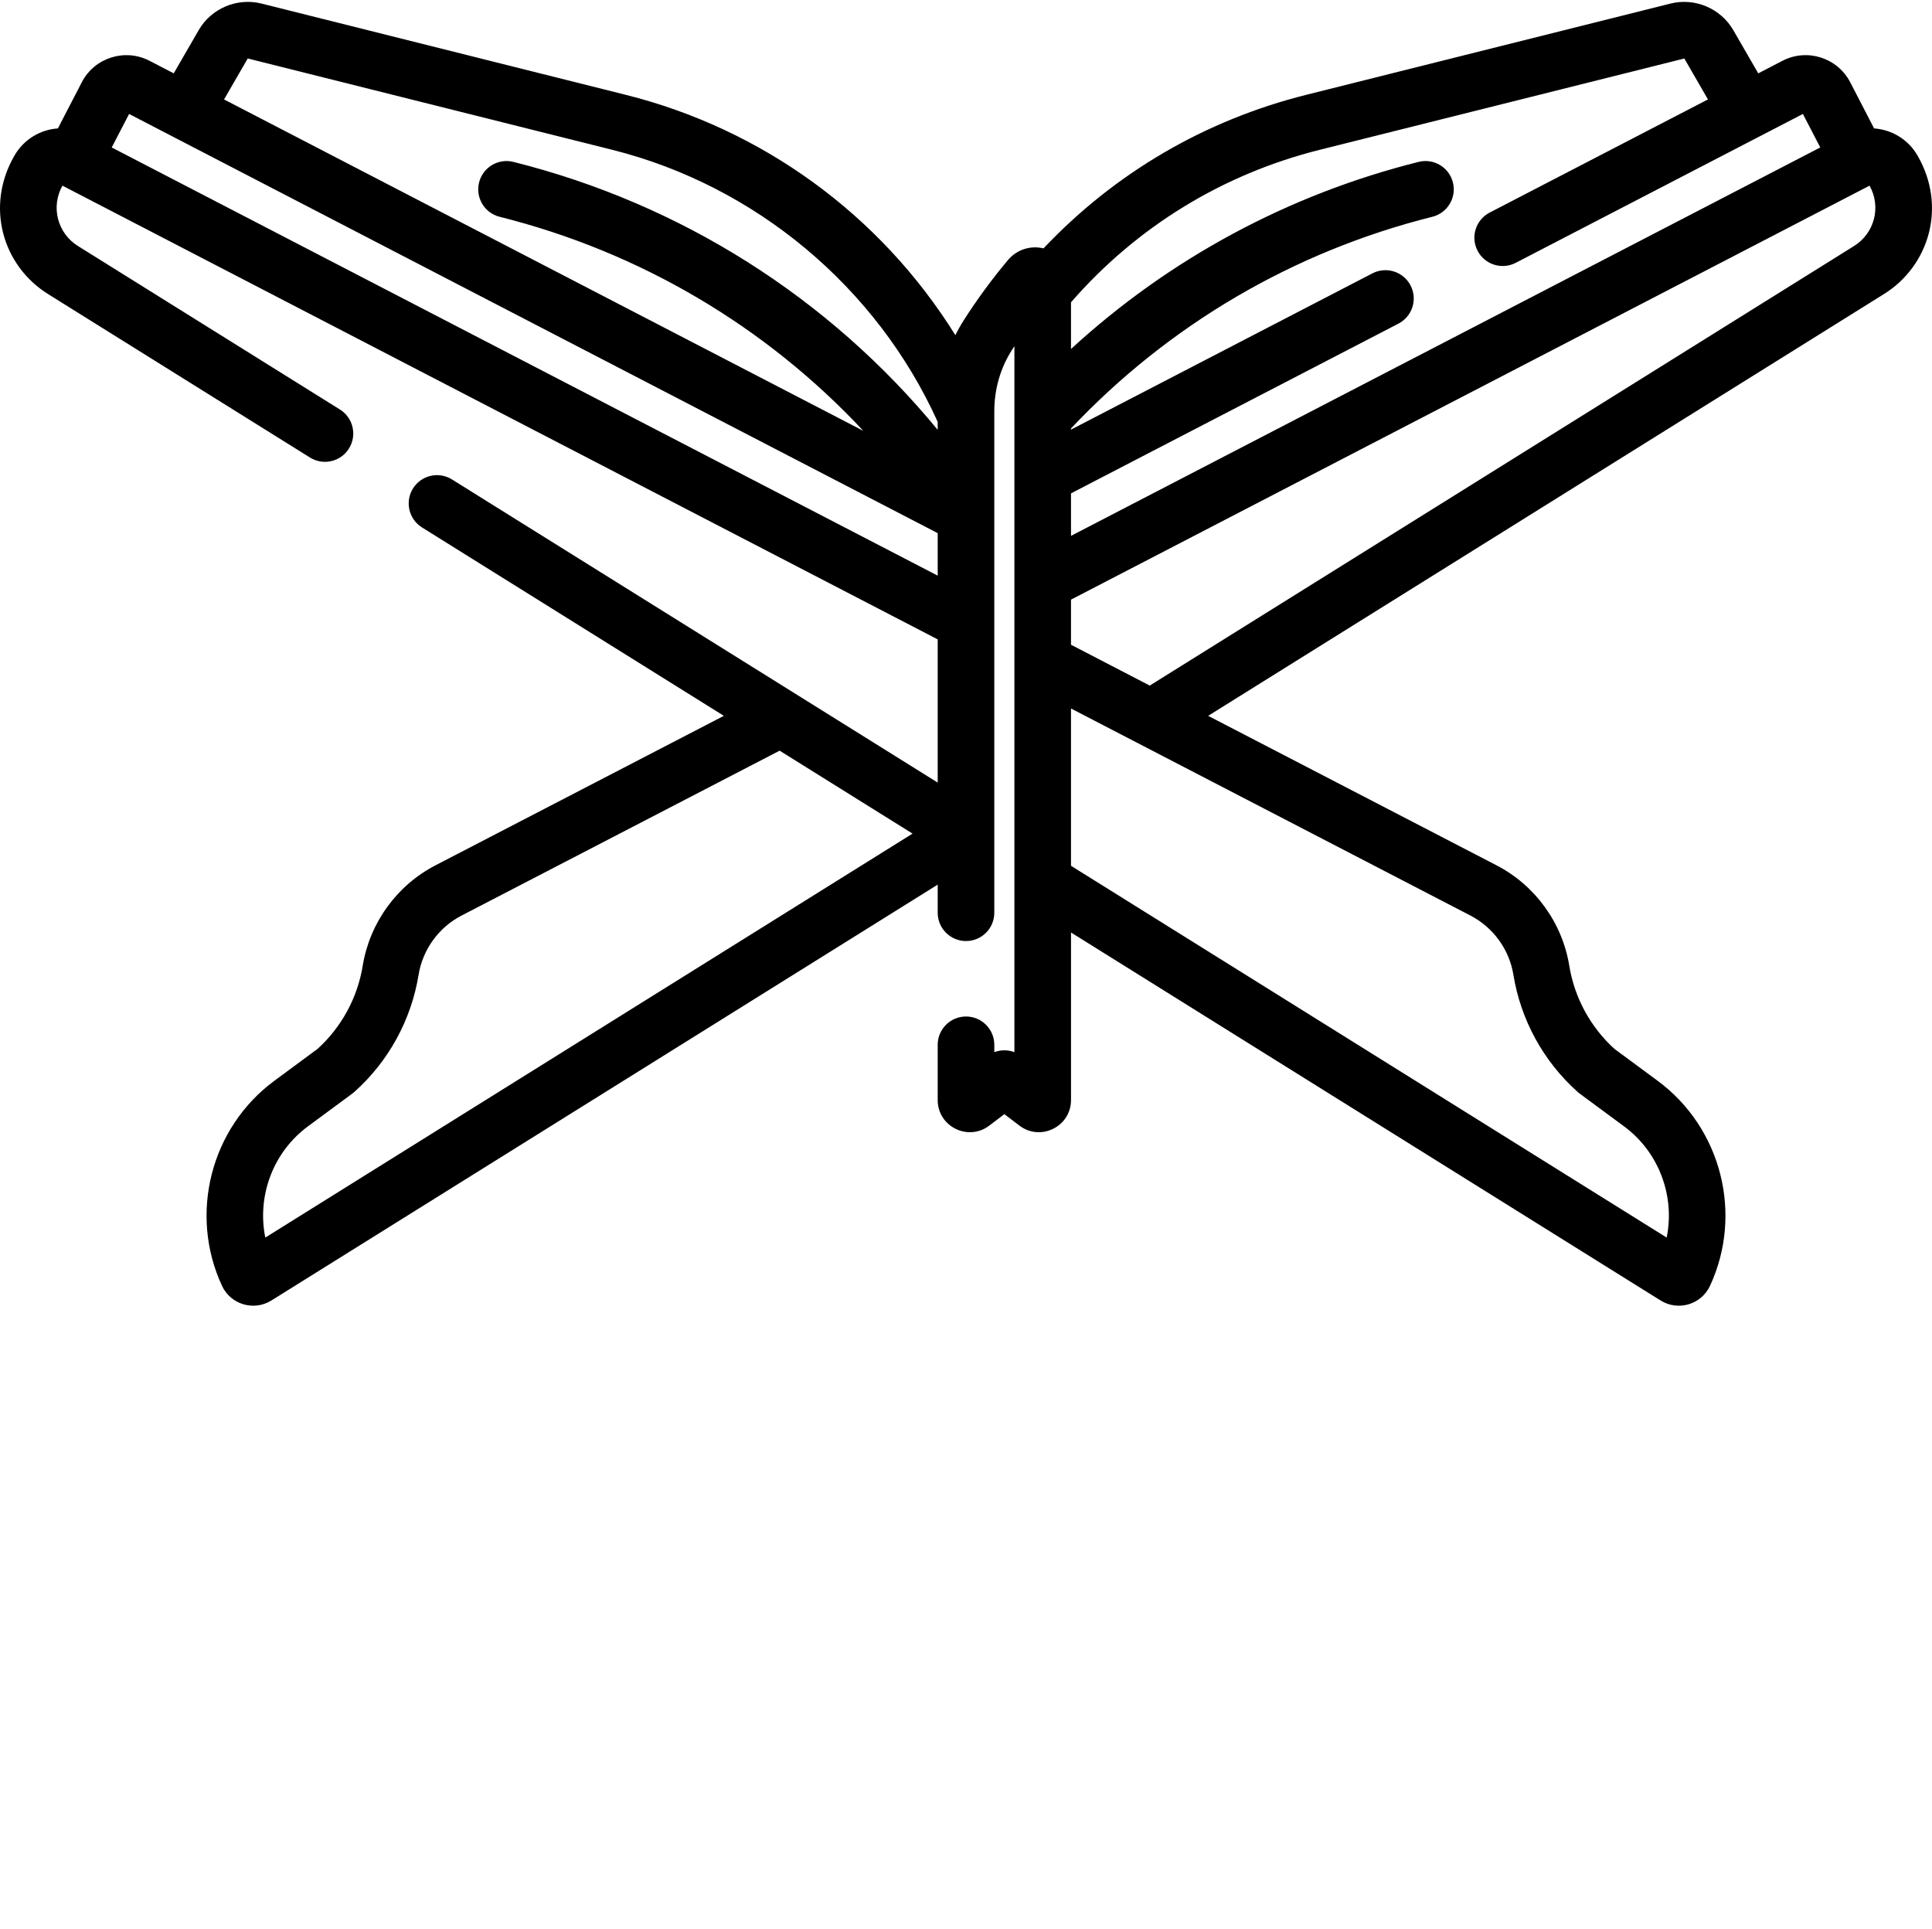
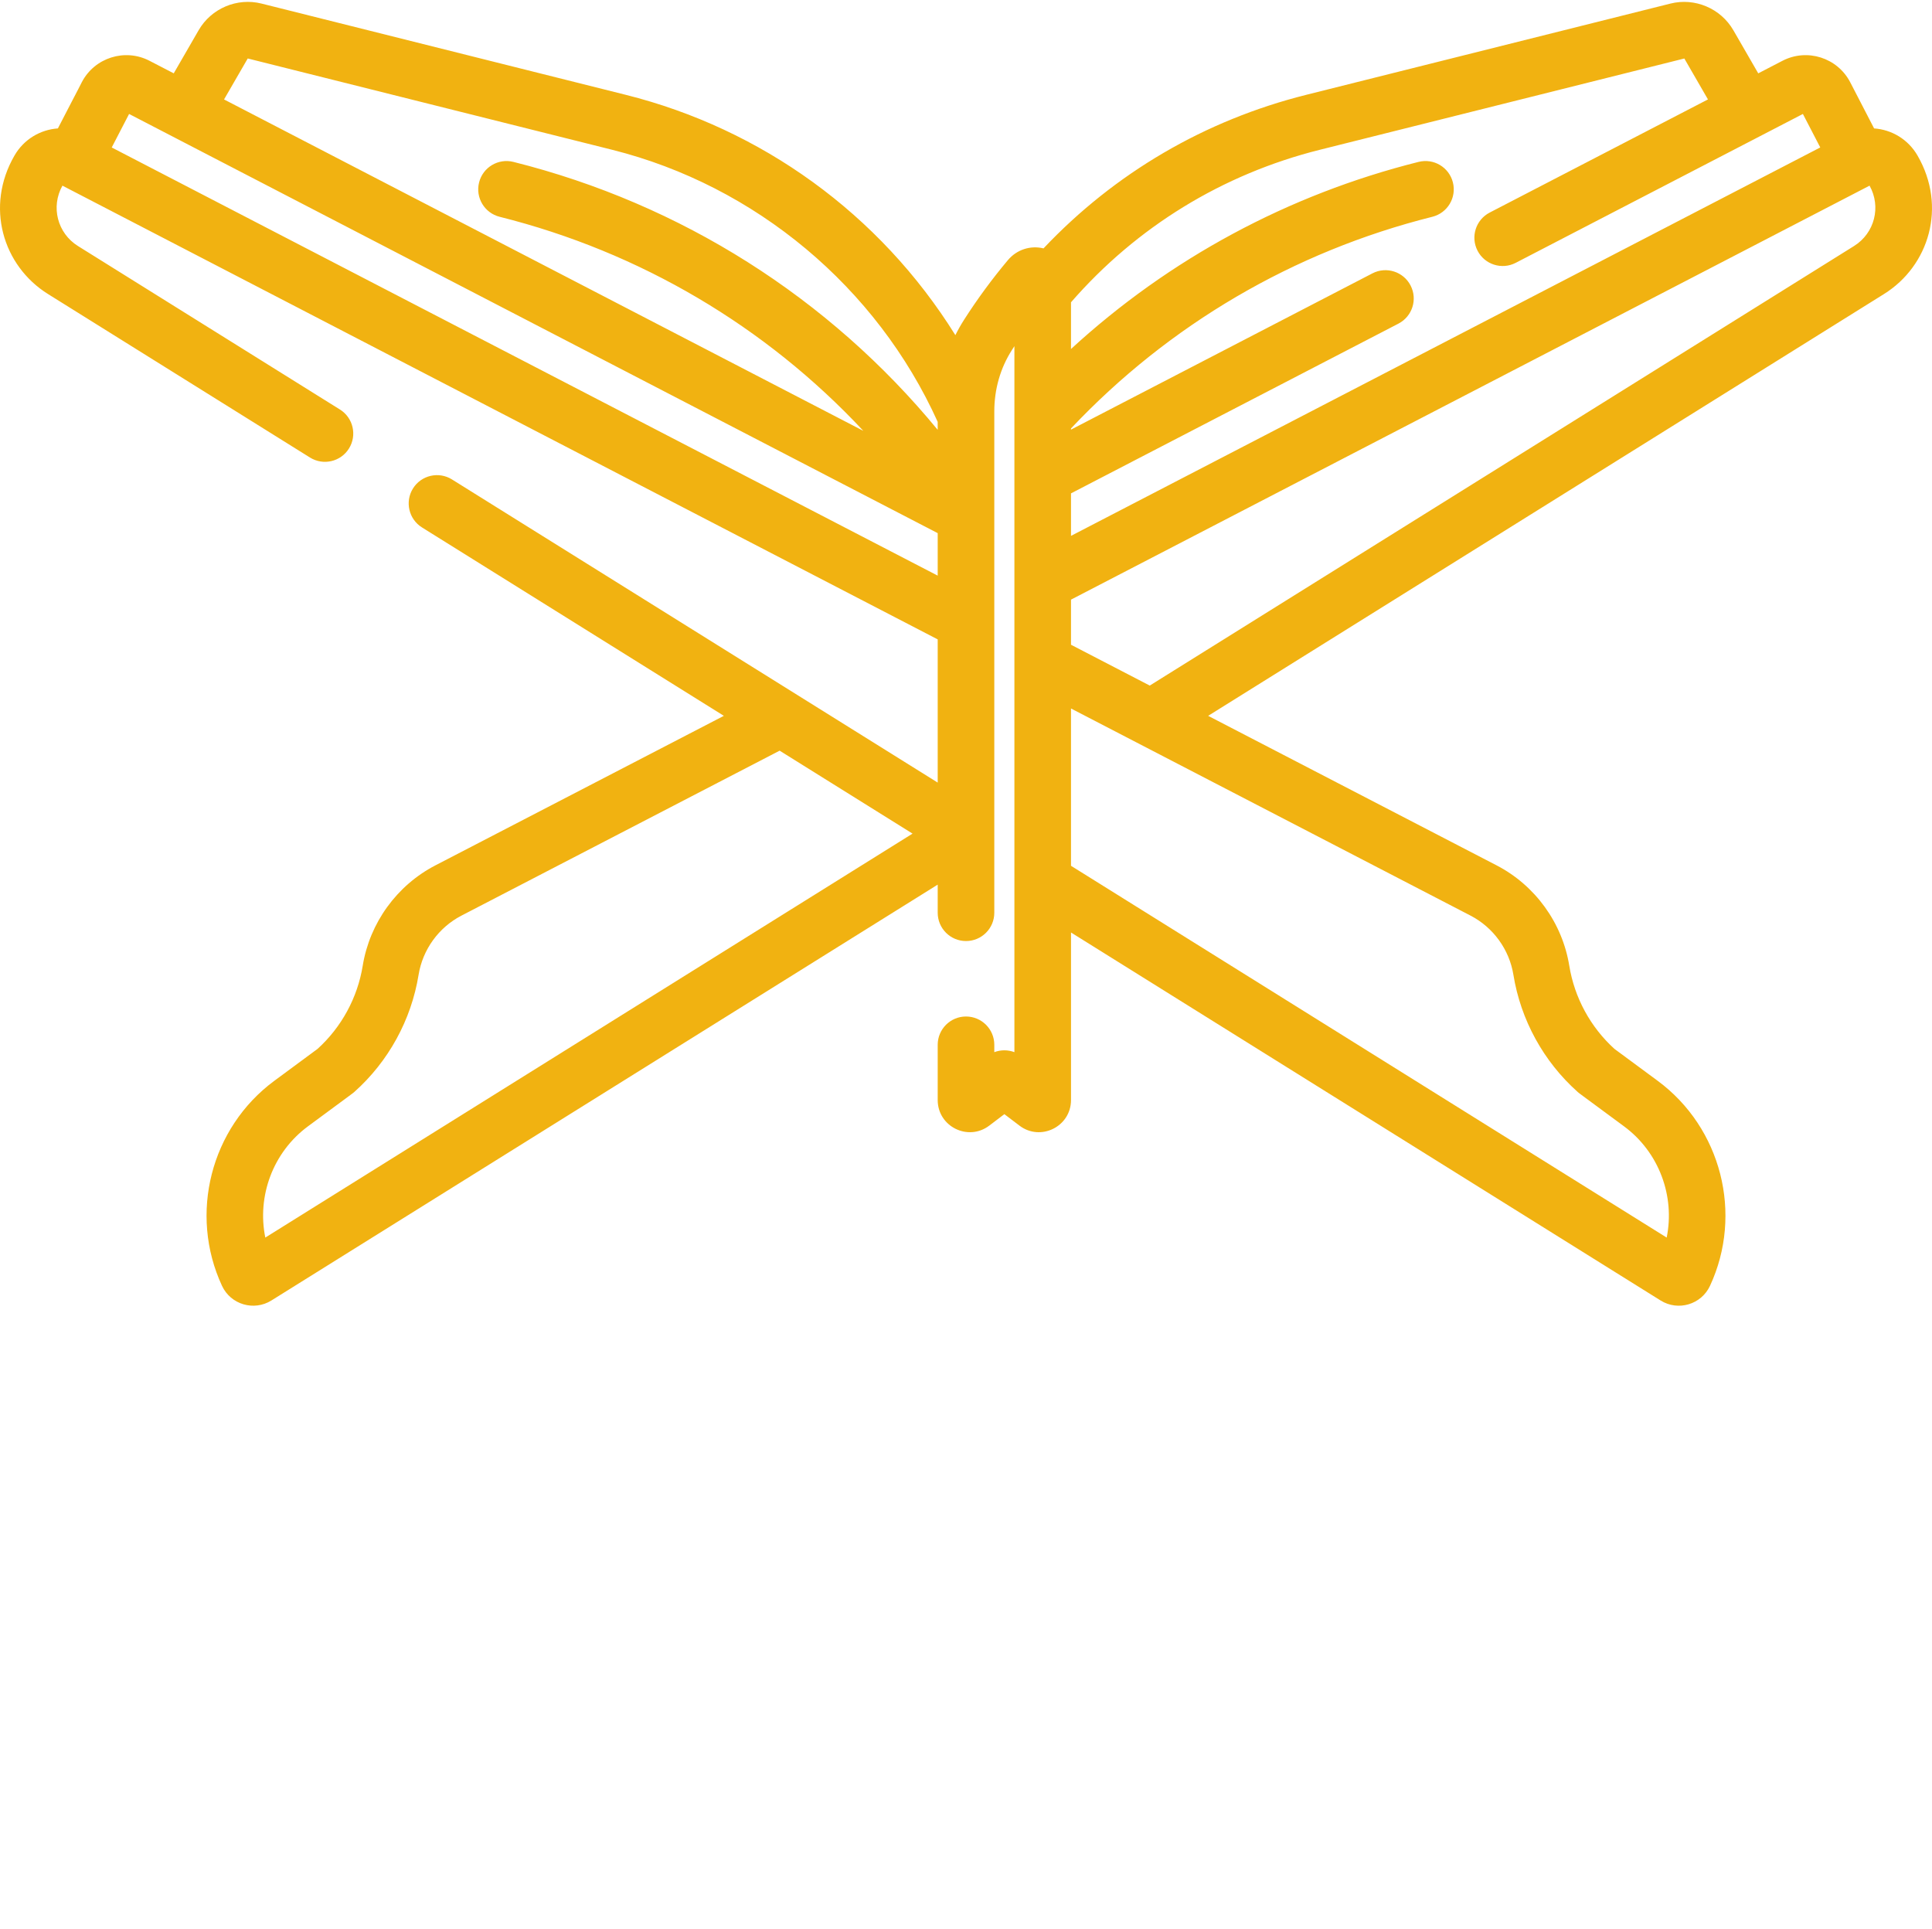
<svg xmlns="http://www.w3.org/2000/svg" version="1.1" x="0" y="0" viewBox="0 0 511.999 511" style="enable-background:new 0 0 512 512" xml:space="preserve">
  <g>
-     <path d="m508.16 41.215c-2.492-4.312-6.867-6.867-11.504-7.184-.148-.309-1.781-3.449-6.332-12.234-3.379-6.516-11.426-9.066-17.945-5.691l-6.426 3.332-6.602-11.434c-3.336-5.773-10.18-8.68-16.656-7.059l-96.559 24.191c-26.84 6.727-50.73 20.723-69.594 40.684-3.477-.844-7.09.32-9.441 3.117-4.188 4.988-8.09 10.293-11.594 15.773-.852 1.328-1.625 2.699-2.324 4.105-20.105-32.266-51.566-54.719-87.324-63.68l-96.562-24.191c-6.473-1.621-13.32 1.285-16.652 7.059l-6.602 11.434-6.43-3.332c-6.512-3.375-14.562-.824-17.941 5.691 0 .098-5.75 11.023-6.332 12.234-4.633.316-9.012 2.867-11.5 7.184-7.82 13.508-3.117 29.219 8.879 36.703l69.43 43.328c3.512 2.191 8.141 1.125 10.332-2.391 2.191-3.512 1.121-8.141-2.391-10.332l-69.43-43.328c-5.457-3.406-7.242-10.402-4.113-15.996l231.953 120.238v37.949c-.297-.184-116.496-72.703-128.723-80.336-3.512-2.191-8.141-1.121-10.332 2.391-2.191 3.516-1.121 8.141 2.391 10.332l79.992 49.922-76.441 39.625c-10.219 5.297-17.418 15.238-19.262 26.598-1.371 8.465-5.617 16.273-11.965 22.031l-11.457 8.461c-16.871 12.457-22.703 35.309-13.871 54.328 2.316 4.984 8.465 6.773 13.086 3.891l176.582-110.203v7.449c0 4.145 3.359 7.5 7.5 7.5 4.145 0 7.5-3.355 7.5-7.5 0-50.684 0-79.867 0-132.855 0-5.863 1.605-11.477 4.648-16.23.223-.355.453-.707.68-1.059v187.09c-1.715-.652-3.613-.652-5.328 0v-1.949c0-4.141-3.355-7.5-7.5-7.5-4.141 0-7.5 3.359-7.5 7.5v14.633c0 7.051 8.074 11.031 13.664 6.781l4-3.039 4 3.039c5.602 4.258 13.664.258 13.664-6.781v-44.395l156.254 97.52c4.645 2.898 10.781 1.07 13.086-3.891 8.832-19.023 3-41.871-13.871-54.328l-11.457-8.461c-6.348-5.758-10.594-13.57-11.965-22.031-1.844-11.359-9.043-21.301-19.258-26.598l-76.445-39.625 179.105-111.777c11.957-7.461 16.723-23.156 8.883-36.703zm-442.508-25.719 96.559 24.191c38.016 9.523 70.164 36.422 86.285 72.102v2.113c-28.801-34.977-68-59.867-112.438-71-4.02-1.008-8.094 1.434-9.098 5.449-1.008 4.02 1.434 8.09 5.449 9.098 37.266 9.336 70.566 29.078 96.379 56.723l-169.414-87.82zm-31.441 14.703c19.734 10.23 190.457 98.73 214.289 111.082v11.262l-218.891-113.465zm36.098 297.754c-2.23-10.969 2.004-22.609 11.301-29.477 12.422-9.172 11.906-8.77 12.281-9.105 9.047-8.062 15.098-19.09 17.039-31.051 1.086-6.695 5.332-12.559 11.352-15.68l84.328-43.715 35.223 21.98zm279.477-288.266 96.578-24.184 6.262 10.844-57.852 29.988c-3.676 1.906-5.113 6.434-3.207 10.109 1.906 3.676 6.434 5.113 10.109 3.207l76.109-39.453 4.602 8.875-198.562 102.93v-11.262l86.781-44.984c3.68-1.906 5.113-6.434 3.207-10.109-1.906-3.68-6.434-5.113-10.109-3.207l-79.879 41.406v-.309c25.965-27.516 59.012-46.883 95.758-56.09 4.02-1.008 6.461-5.078 5.453-9.098-1.008-4.02-5.078-6.457-9.098-5.449-34.555 8.656-66.07 25.668-92.113 49.582v-12.375c17.418-20.004 40.168-33.961 65.961-40.422zm51.281 218.633c1.938 11.961 7.992 22.988 17.039 31.051.375.336-.52-.344 12.277 9.105 9.301 6.867 13.531 18.508 11.305 29.477l-157.863-98.52v-41.684c161.961 83.953 79.414 41.168 105.887 54.887 6.023 3.125 10.27 8.988 11.355 15.684zm90.27-193.125-186.641 116.48c-7.93-4.109-13.184-6.832-20.871-10.82v-11.953c15.898-8.242 202-104.711 211.625-109.703 3.129 5.594 1.344 12.59-4.113 15.996zm0 0" fill="currentColor" data-original="#000000" />
+     <path d="m508.16 41.215c-2.492-4.312-6.867-6.867-11.504-7.184-.148-.309-1.781-3.449-6.332-12.234-3.379-6.516-11.426-9.066-17.945-5.691l-6.426 3.332-6.602-11.434c-3.336-5.773-10.18-8.68-16.656-7.059l-96.559 24.191c-26.84 6.727-50.73 20.723-69.594 40.684-3.477-.844-7.09.32-9.441 3.117-4.188 4.988-8.09 10.293-11.594 15.773-.852 1.328-1.625 2.699-2.324 4.105-20.105-32.266-51.566-54.719-87.324-63.68l-96.562-24.191c-6.473-1.621-13.32 1.285-16.652 7.059l-6.602 11.434-6.43-3.332c-6.512-3.375-14.562-.824-17.941 5.691 0 .098-5.75 11.023-6.332 12.234-4.633.316-9.012 2.867-11.5 7.184-7.82 13.508-3.117 29.219 8.879 36.703l69.43 43.328c3.512 2.191 8.141 1.125 10.332-2.391 2.191-3.512 1.121-8.141-2.391-10.332l-69.43-43.328c-5.457-3.406-7.242-10.402-4.113-15.996l231.953 120.238v37.949c-.297-.184-116.496-72.703-128.723-80.336-3.512-2.191-8.141-1.121-10.332 2.391-2.191 3.516-1.121 8.141 2.391 10.332l79.992 49.922-76.441 39.625c-10.219 5.297-17.418 15.238-19.262 26.598-1.371 8.465-5.617 16.273-11.965 22.031l-11.457 8.461c-16.871 12.457-22.703 35.309-13.871 54.328 2.316 4.984 8.465 6.773 13.086 3.891l176.582-110.203v7.449c0 4.145 3.359 7.5 7.5 7.5 4.145 0 7.5-3.355 7.5-7.5 0-50.684 0-79.867 0-132.855 0-5.863 1.605-11.477 4.648-16.23.223-.355.453-.707.68-1.059v187.09c-1.715-.652-3.613-.652-5.328 0v-1.949c0-4.141-3.355-7.5-7.5-7.5-4.141 0-7.5 3.359-7.5 7.5v14.633c0 7.051 8.074 11.031 13.664 6.781l4-3.039 4 3.039c5.602 4.258 13.664.258 13.664-6.781v-44.395l156.254 97.52c4.645 2.898 10.781 1.07 13.086-3.891 8.832-19.023 3-41.871-13.871-54.328l-11.457-8.461c-6.348-5.758-10.594-13.57-11.965-22.031-1.844-11.359-9.043-21.301-19.258-26.598l-76.445-39.625 179.105-111.777c11.957-7.461 16.723-23.156 8.883-36.703zm-442.508-25.719 96.559 24.191c38.016 9.523 70.164 36.422 86.285 72.102v2.113c-28.801-34.977-68-59.867-112.438-71-4.02-1.008-8.094 1.434-9.098 5.449-1.008 4.02 1.434 8.09 5.449 9.098 37.266 9.336 70.566 29.078 96.379 56.723l-169.414-87.82zm-31.441 14.703c19.734 10.23 190.457 98.73 214.289 111.082v11.262l-218.891-113.465zm36.098 297.754c-2.23-10.969 2.004-22.609 11.301-29.477 12.422-9.172 11.906-8.77 12.281-9.105 9.047-8.062 15.098-19.09 17.039-31.051 1.086-6.695 5.332-12.559 11.352-15.68l84.328-43.715 35.223 21.98zm279.477-288.266 96.578-24.184 6.262 10.844-57.852 29.988c-3.676 1.906-5.113 6.434-3.207 10.109 1.906 3.676 6.434 5.113 10.109 3.207l76.109-39.453 4.602 8.875-198.562 102.93v-11.262l86.781-44.984c3.68-1.906 5.113-6.434 3.207-10.109-1.906-3.68-6.434-5.113-10.109-3.207l-79.879 41.406v-.309c25.965-27.516 59.012-46.883 95.758-56.09 4.02-1.008 6.461-5.078 5.453-9.098-1.008-4.02-5.078-6.457-9.098-5.449-34.555 8.656-66.07 25.668-92.113 49.582v-12.375c17.418-20.004 40.168-33.961 65.961-40.422zm51.281 218.633c1.938 11.961 7.992 22.988 17.039 31.051.375.336-.52-.344 12.277 9.105 9.301 6.867 13.531 18.508 11.305 29.477l-157.863-98.52v-41.684c161.961 83.953 79.414 41.168 105.887 54.887 6.023 3.125 10.27 8.988 11.355 15.684zm90.27-193.125-186.641 116.48c-7.93-4.109-13.184-6.832-20.871-10.82v-11.953c15.898-8.242 202-104.711 211.625-109.703 3.129 5.594 1.344 12.59-4.113 15.996zm0 0" fill="#F1B211" data-original="#000000" />
  </g>
</svg>
